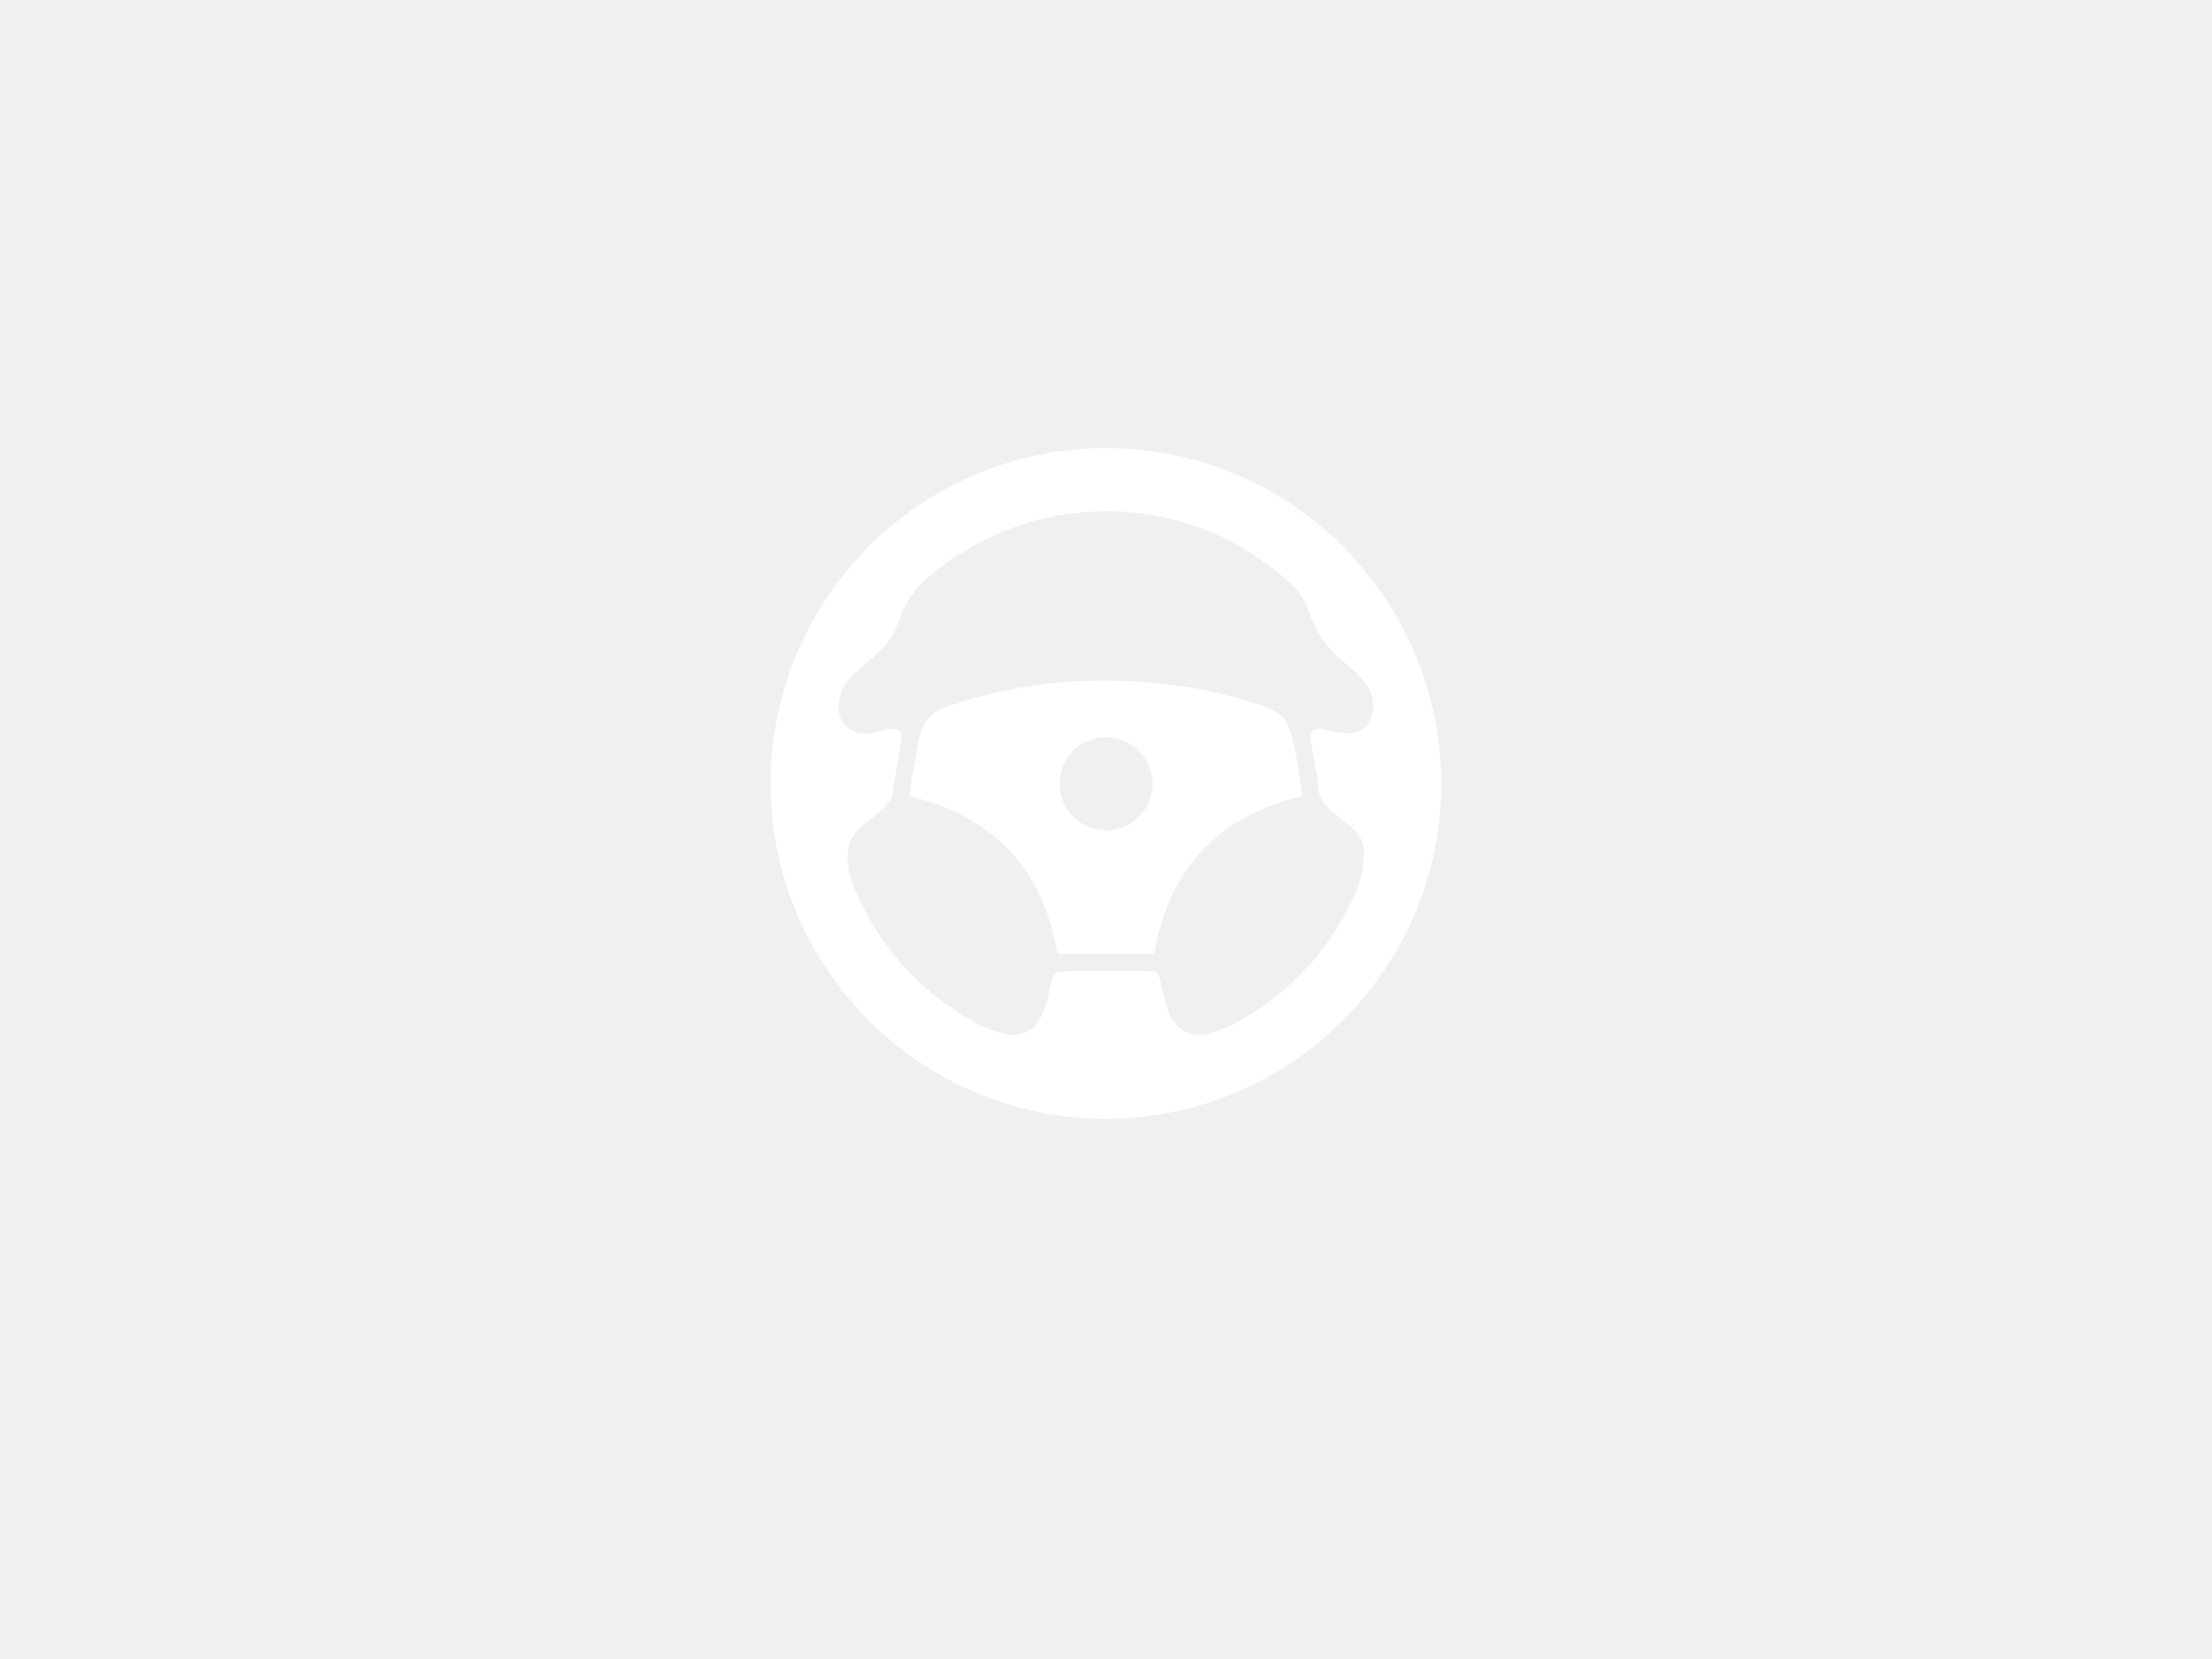
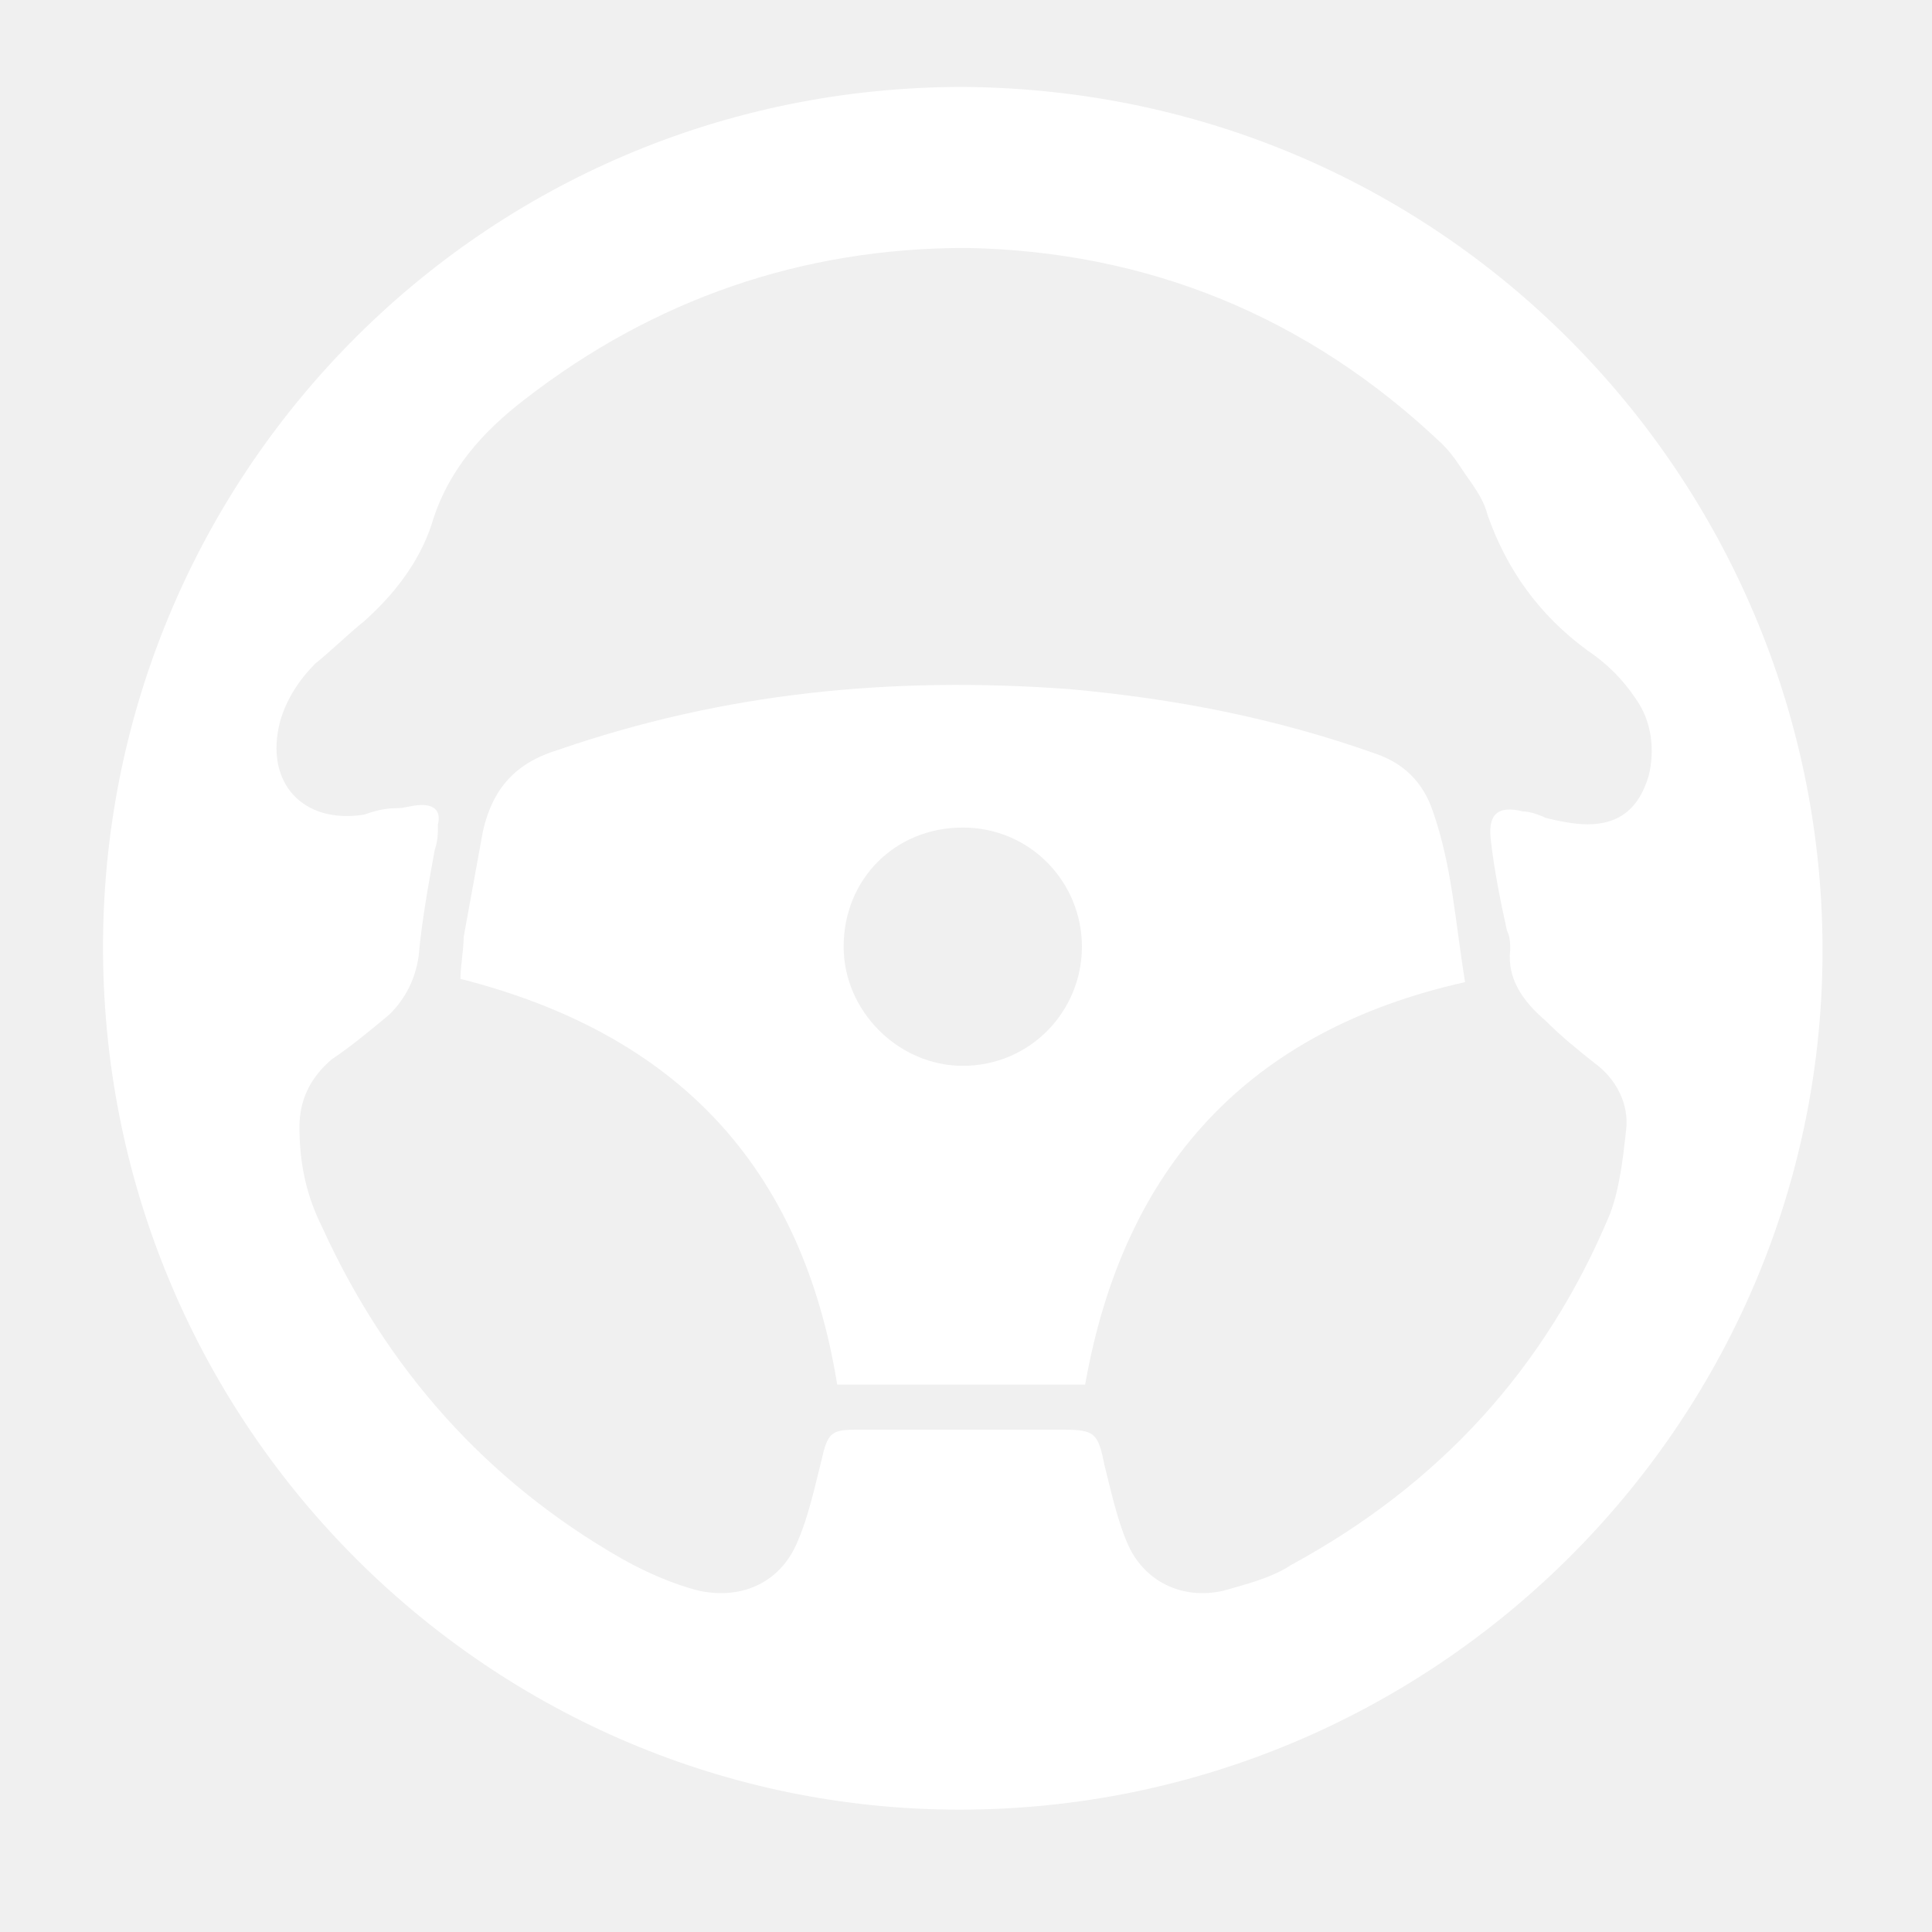
- <svg xmlns="http://www.w3.org/2000/svg" version="1.1" id="Слой_1" x="0px" y="0px" viewBox="0 0 1600 1200" style="enable-background:new 0 0 1600 1200;" xml:space="preserve">
+ <svg xmlns="http://www.w3.org/2000/svg" version="1.1" id="Слой_1" x="0px" y="0px" viewBox="0 0 60 60" style="enable-background:new 0 0 60 60;" xml:space="preserve">
  <style type="text/css">
	.st0{fill:#FFFFFF;}
</style>
  <g>
-     <path class="st0" d="M800,324.1c138.2,0.6,243.6,113.5,242.5,245c-1.2,132.6-110,240.5-243.3,240.2   c-131.9-0.3-240.9-107.2-241.8-241.1C556.6,435,664.1,324.4,800,324.1z M801,369.7c-46.7,0.4-87.6,14.9-124,43.1   c-12.2,9.5-21.8,20.4-26.4,35.4c-3.5,11.2-10.5,20-19.4,27.5c-4.6,3.9-9.2,7.8-13.6,11.9c-4.8,4.5-8.3,9.8-10,16.2   c-4.6,17.1,6.3,29.3,23.7,26.4c2.9-0.5,5.8-1.6,8.7-2.2c2.3-0.4,4.7-0.8,7-0.7c3.3,0.2,5.1,2.1,4.9,5.5c-0.1,2.3-0.4,4.7-0.7,7   c-1.6,9.9-3.6,19.8-4.7,29.8c-0.7,6.7-3.4,11.8-8.4,16c-5.3,4.4-10.6,8.8-15.9,13.1c-6,5-8.8,11.4-9.1,19.1   c-0.4,9.9,2.2,19.1,6.2,28c17.9,40.3,46.3,71.4,84.6,93.1c6.8,3.9,14.3,6.9,21.9,8.8c12.6,3,23.2-2.4,28.3-14.4   c2.9-6.8,4.5-14.3,6-21.6c1.6-7.8,2.4-9.1,10.3-9.2c19.3-0.2,38.6-0.2,57.9-0.1c9.4,0.1,9.7,1,11.6,10c1.5,7.5,3.3,15.1,6.4,22.1   c4.8,10.8,15.6,15.9,27.2,13.2c6.6-1.5,13.2-3.9,19.2-7.1c41.5-22.4,71.6-55.5,89.5-99.1c3-7.3,3.8-15.8,4.4-23.8   c0.6-7.6-2.7-14.2-8.9-19.1c-4.7-3.7-9.2-7.7-13.9-11.4c-6.7-5.2-10.6-11.7-10.4-20.3c0-1.9-0.4-3.8-0.8-5.7   c-1.5-8.4-3.2-16.9-4.4-25.3c-1-7.5,1.7-9.9,9.2-8.6c2.1,0.3,4.1,1.3,6.2,1.7c4,0.7,8,1.6,12,1.5c9.4-0.3,14.5-4.7,16.8-13.9   c2-7.7,0.7-15.1-4-21.4c-3.8-5.1-8.2-10.1-13.3-13.9c-13.3-10-22.8-22.5-28.1-38.3c-1.1-3.2-2.4-6.5-4.2-9.3   c-2.4-3.8-4.9-7.7-8.1-10.7C896.6,388.4,851.9,370.3,801,369.7z" />
-     <path class="st0" d="M658.1,575.9c0.4-3.9,0.7-7.9,1.3-11.9c1.8-10.1,3.5-20.3,5.6-30.3c2.4-11.6,9.1-18.9,20.8-22.9   c46.8-16.2,94.8-21,143.9-17.3c29.6,2.3,58.5,7.9,86.5,18.1c8.2,3,14,7.9,16.7,16.3c5,15.6,6.8,31.7,8.9,47.9   c-60.9,14.8-96.4,52.6-107,114.2c-23.1,0-46.6,0-69.9,0C754.6,628.5,719,590.8,658.1,575.9z M766.4,567c0.1,18.5,15,33.5,33.5,33.6   c18.8,0.1,33.8-15,33.8-33.9c0-18.5-14.9-33.4-33.5-33.4C781.1,533.2,766.3,547.9,766.4,567z" />
-     <path class="st0" d="M800.1,533.2" />
-     <path class="st0" d="M799.8,600.6" />
+     <path class="st0" d="M29.9,2.7c15.2,0.1,26.8,12.5,26.7,27c-0.1,14.6-12.1,26.5-26.8,26.5c-14.5,0-26.5-11.8-26.6-26.6   C3.1,14.9,14.9,2.7,29.9,2.7z M30,7.7c-5.1,0-9.7,1.6-13.7,4.7c-1.3,1-2.4,2.2-2.9,3.9c-0.4,1.2-1.2,2.2-2.1,3   c-0.5,0.4-1,0.9-1.5,1.3c-0.5,0.5-0.9,1.1-1.1,1.8c-0.5,1.9,0.7,3.2,2.6,2.9c0.3-0.1,0.6-0.2,1-0.2c0.3,0,0.5-0.1,0.8-0.1   c0.4,0,0.6,0.2,0.5,0.6c0,0.3,0,0.5-0.1,0.8c-0.2,1.1-0.4,2.2-0.5,3.3c-0.1,0.7-0.4,1.3-0.9,1.8c-0.6,0.5-1.2,1-1.8,1.4   c-0.7,0.6-1,1.3-1,2.1c0,1.1,0.2,2.1,0.7,3.1c2,4.4,5.1,7.9,9.3,10.3c0.7,0.4,1.6,0.8,2.4,1c1.4,0.3,2.6-0.3,3.1-1.6   c0.3-0.7,0.5-1.6,0.7-2.4c0.2-0.9,0.3-1,1.1-1c2.1,0,4.3,0,6.4,0c1,0,1.1,0.1,1.3,1.1c0.2,0.8,0.4,1.7,0.7,2.4   c0.5,1.2,1.7,1.8,3,1.5c0.7-0.2,1.5-0.4,2.1-0.8c4.6-2.5,7.9-6.1,9.9-10.9c0.3-0.8,0.4-1.7,0.5-2.6c0.1-0.8-0.3-1.6-1-2.1   c-0.5-0.4-1-0.8-1.5-1.3c-0.7-0.6-1.2-1.3-1.1-2.2c0-0.2,0-0.4-0.1-0.6c-0.2-0.9-0.4-1.9-0.5-2.8c-0.1-0.8,0.2-1.1,1-0.9   c0.2,0,0.5,0.1,0.7,0.2c0.4,0.1,0.9,0.2,1.3,0.2c1,0,1.6-0.5,1.9-1.5c0.2-0.8,0.1-1.7-0.4-2.4c-0.4-0.6-0.9-1.1-1.5-1.5   c-1.5-1.1-2.5-2.5-3.1-4.2c-0.1-0.4-0.3-0.7-0.5-1c-0.3-0.4-0.5-0.8-0.9-1.2C40.6,9.8,35.6,7.8,30,7.7z" />
+     <path class="st0" d="M14.3,30.4c0-0.4,0.1-0.9,0.1-1.3c0.2-1.1,0.4-2.2,0.6-3.3c0.3-1.3,1-2.1,2.3-2.5c5.2-1.8,10.4-2.3,15.9-1.9   c3.3,0.3,6.4,0.9,9.5,2c0.9,0.3,1.5,0.9,1.8,1.8c0.6,1.7,0.7,3.5,1,5.3C38.8,32,34.9,36.2,33.7,43c-2.5,0-5.1,0-7.7,0   C24.9,36.2,21,32.1,14.3,30.4z M26.2,29.4c0,2,1.7,3.7,3.7,3.7c2.1,0,3.7-1.7,3.7-3.7c0-2-1.6-3.7-3.7-3.7   C27.8,25.7,26.2,27.3,26.2,29.4z" />
+     <path class="st0" d="M29.9,25.7" />
+     <path class="st0" d="M29.9,33.1" />
  </g>
</svg>
